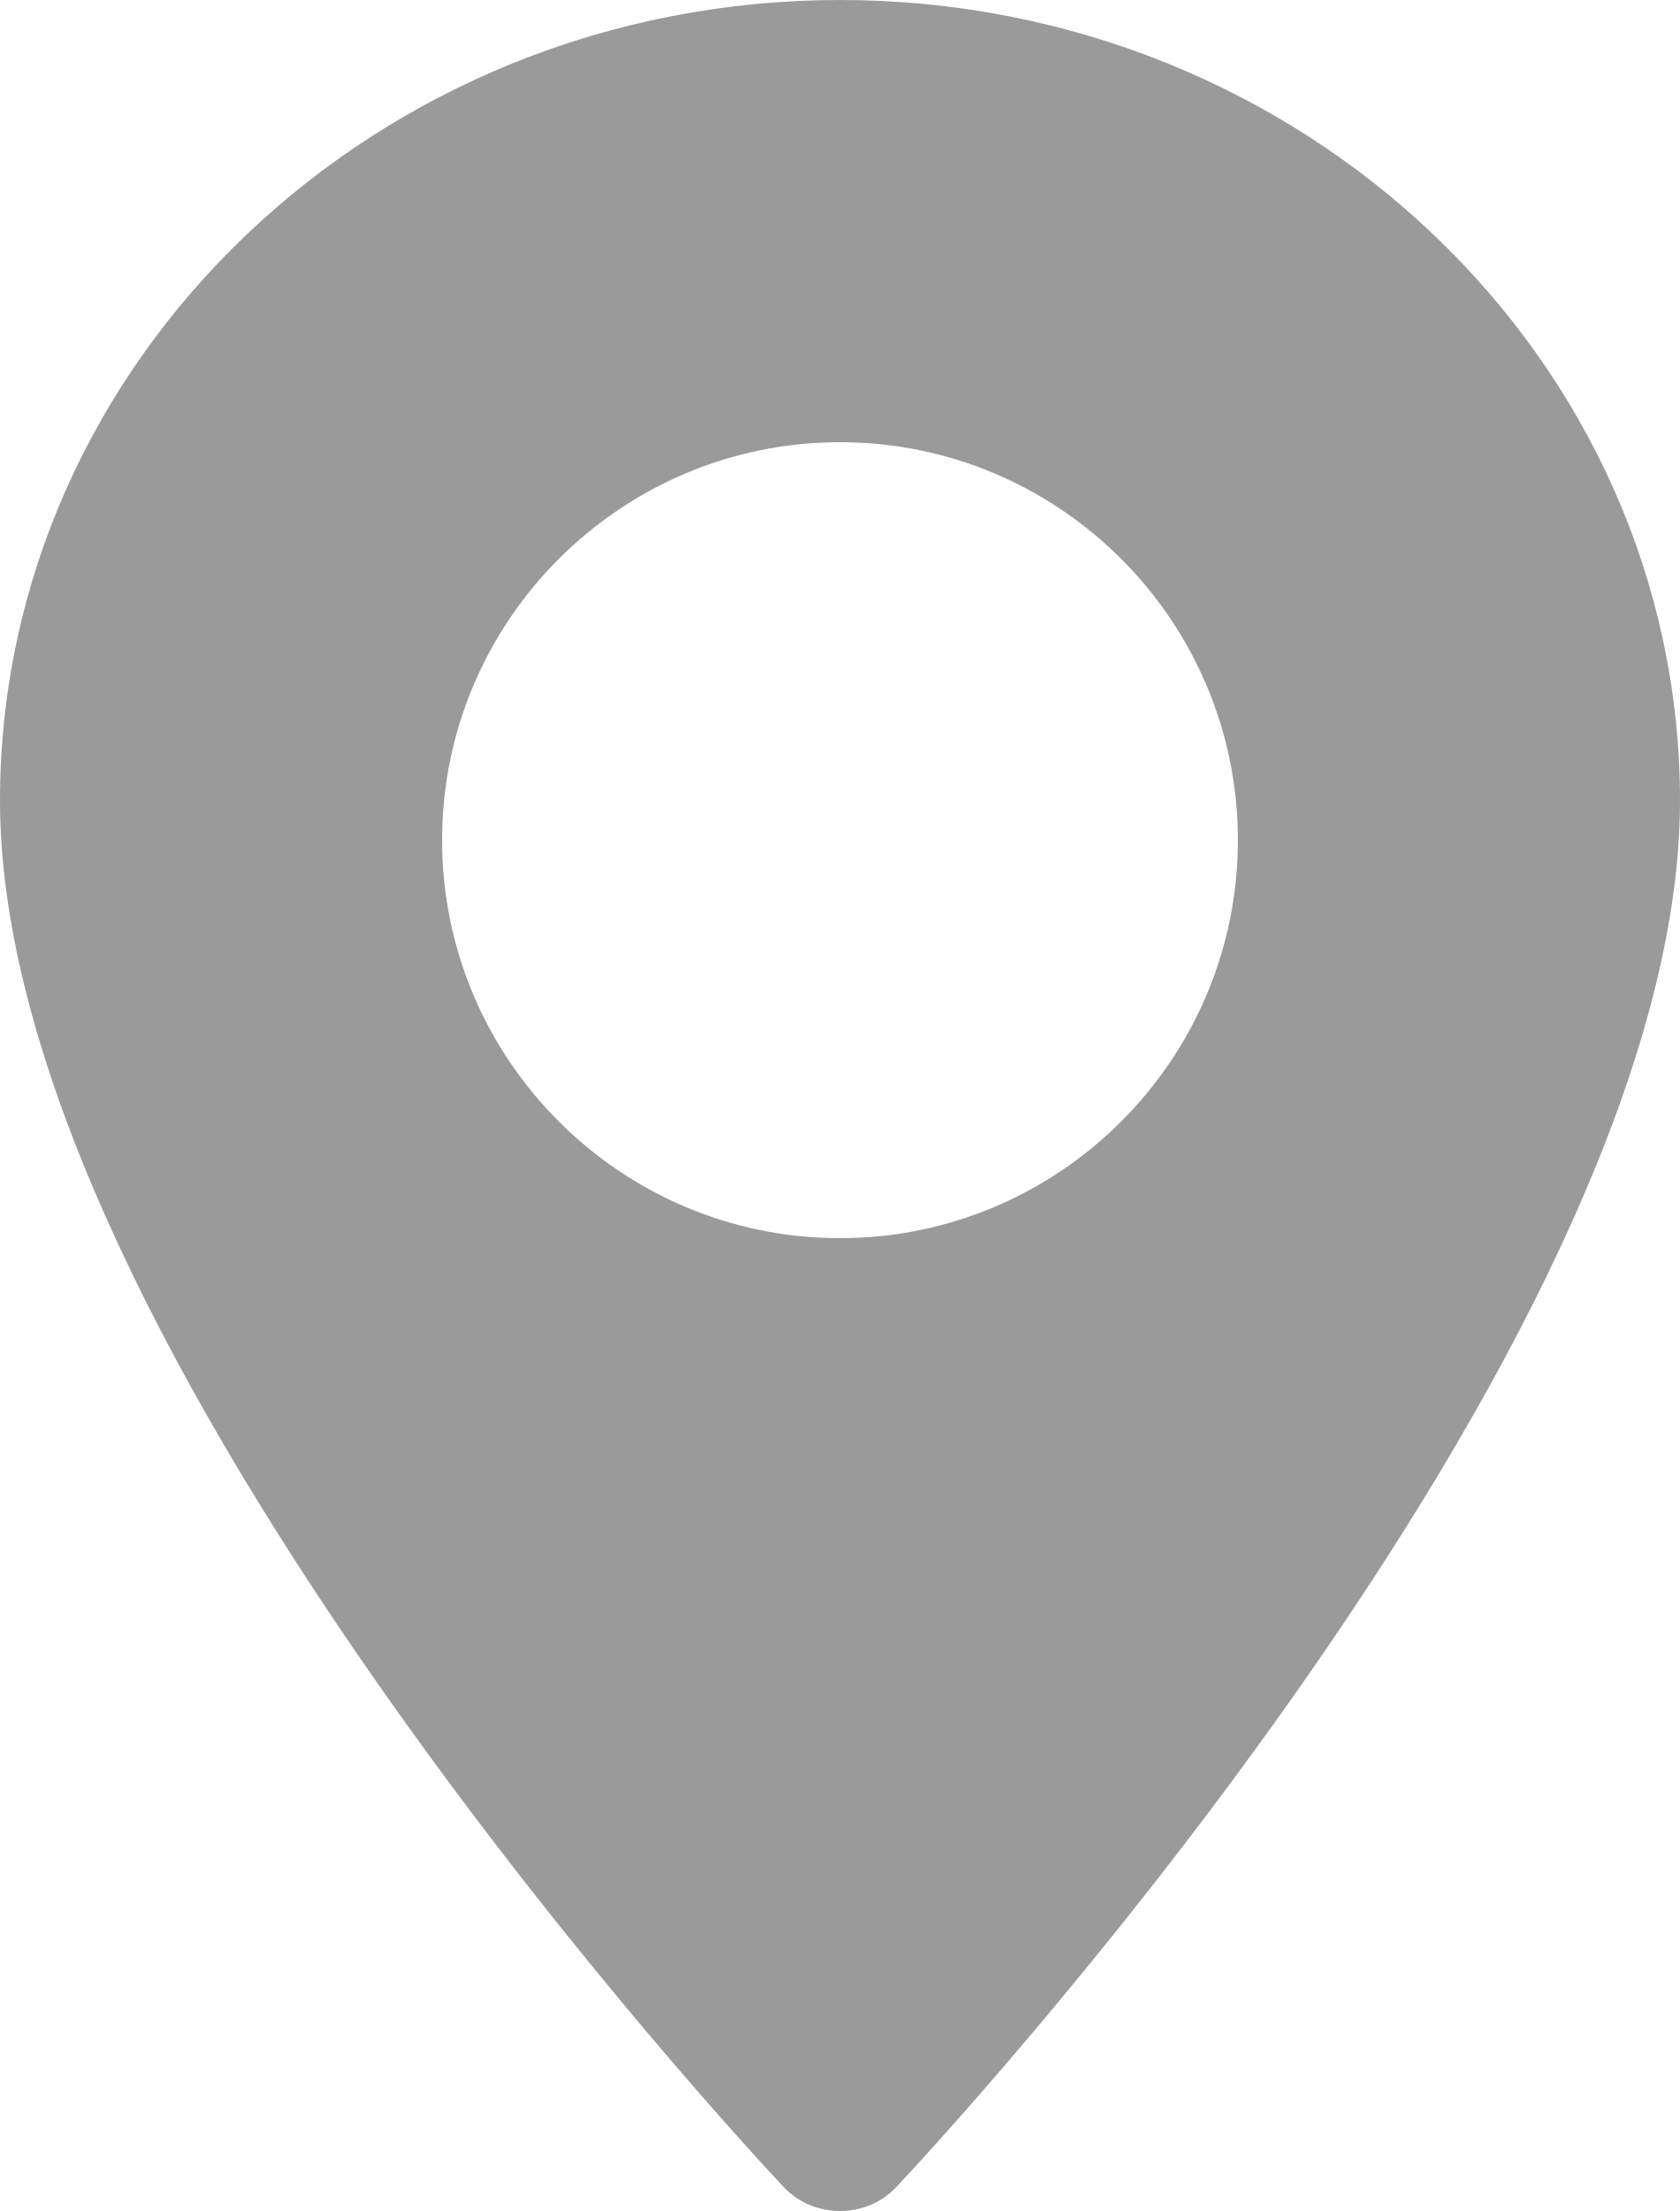
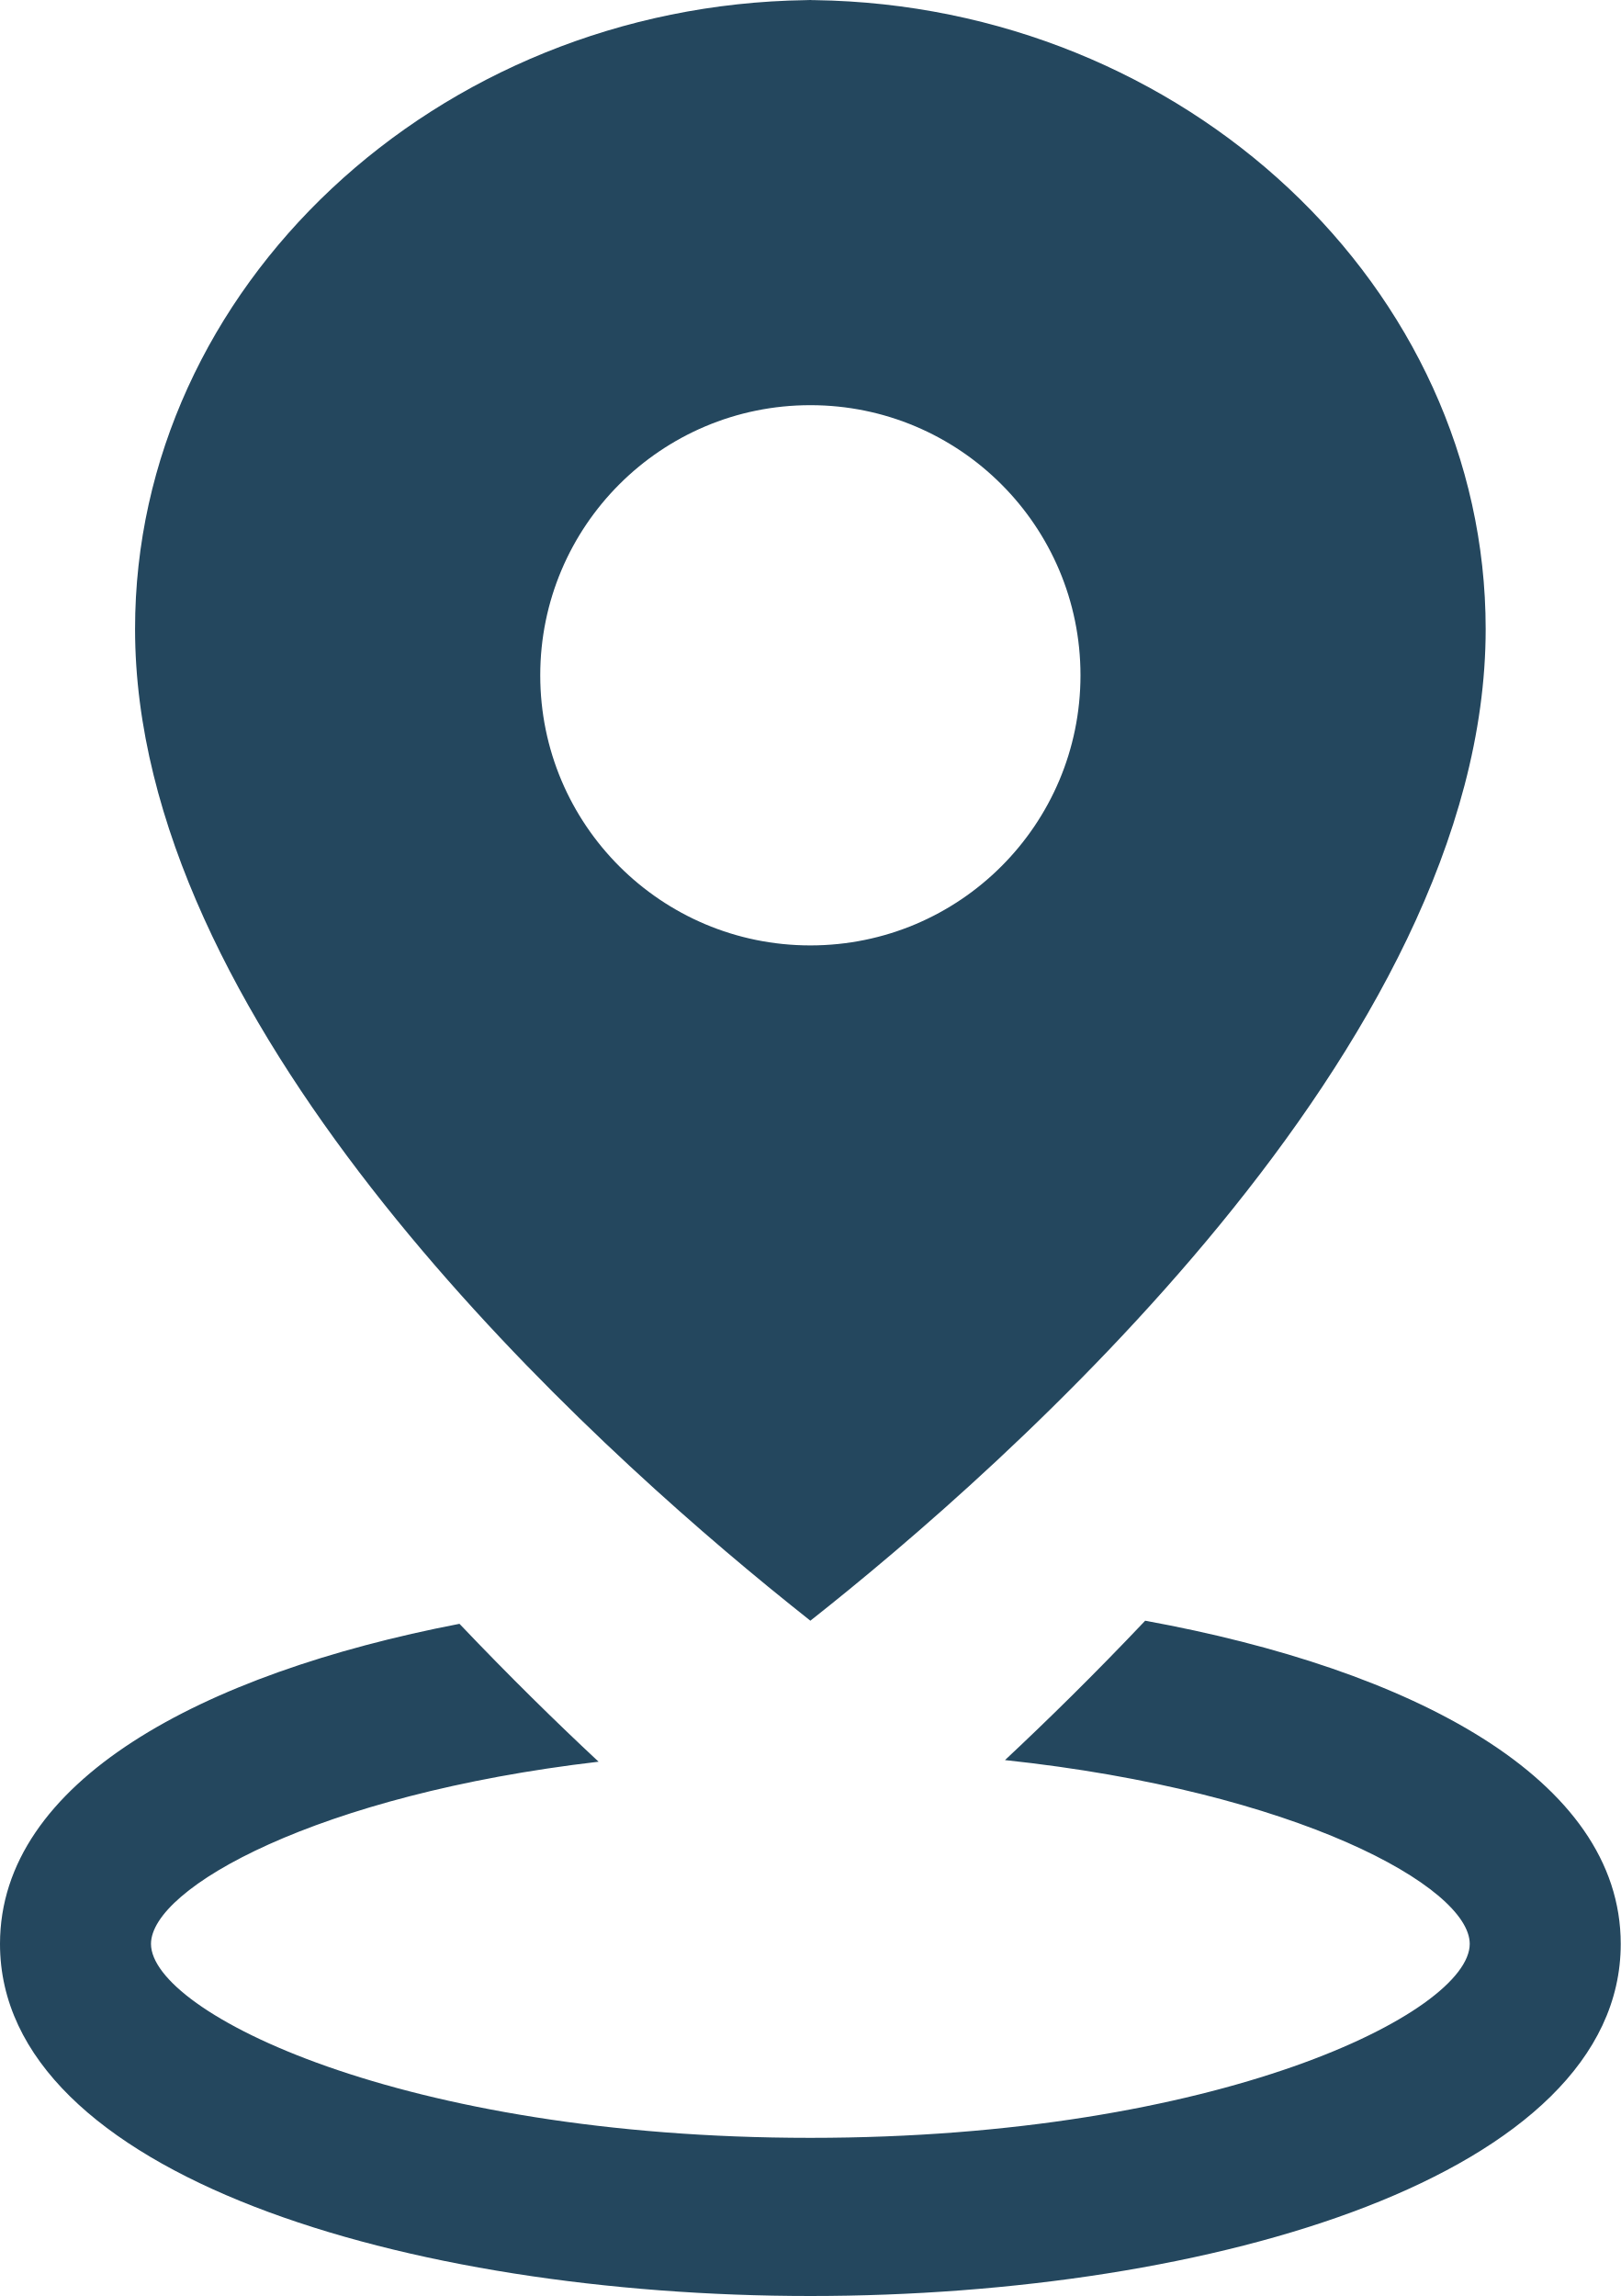
- <svg xmlns="http://www.w3.org/2000/svg" width="19px" height="25px" viewBox="0 0 19 25" version="1.1">
-   <g id="Brusselslife-home-section-article" stroke="none" stroke-width="1" fill="none" fill-rule="evenodd">
-     <g id="Final-header" transform="translate(-882, -1633)" fill="#9A9A9A">
-       <path d="M891.5,1647 C889.019,1647 887,1644.981 887,1642.5 C887,1640.019 889.019,1638 891.5,1638 C893.981,1638 896,1640.019 896,1642.5 C896,1644.981 893.981,1647 891.5,1647 Z M891.5,1633 C886.262,1633 882,1637.062 882,1642.054 C882,1648.25 890.502,1657.345 890.864,1657.73 C891.204,1658.09 891.797,1658.09 892.136,1657.73 C892.498,1657.345 901,1648.25 901,1642.054 C901,1637.062 896.738,1633 891.5,1633 Z" id="maps-and-flags-copy-4" />
+ <svg xmlns="http://www.w3.org/2000/svg" width="12px" height="17px" viewBox="0 0 12 17" version="1.1">
+   <g id="Page-1" stroke="none" stroke-width="1" fill="none" fill-rule="evenodd">
+     <g id="new-header" transform="translate(-909, -242)" fill="#24475E">
+       <g id="Group" transform="translate(909, 242)">
+         <path d="M5.966,0.001 C5.977,0.001 5.988,0.001 6,0 C6.011,0.001 6.022,0.001 6.034,0.001 C8.772,0.041 11,2.13 11,4.658 C11,7.748 7.422,10.878 6,12 C5.905,11.925 5.8,11.84 5.687,11.748 C5.685,11.746 5.683,11.745 5.681,11.743 C4.108,10.453 1,7.539 1,4.658 C0.999,2.13 3.228,0.041 5.966,0.001 Z M8,5 C8,3.896 7.105,3 6,3 C4.895,3 4,3.896 4,5 C4,6.105 4.895,7 6,7 C7.105,7 8,6.105 8,5 Z" id="Combined-Shape" />
+         <path d="M6,17 C3.019,17 0,16.104 0,14.393 C0,13.192 1.486,12.393 3.402,12.023 C3.773,12.413 4.124,12.757 4.432,13.044 C2.345,13.288 1.118,13.98 1.118,14.393 C1.118,14.899 2.971,15.829 6,15.829 C9.029,15.829 10.882,14.899 10.882,14.393 C10.882,13.972 9.604,13.263 7.441,13.032 C7.751,12.742 8.105,12.395 8.479,12 C10.452,12.36 12,13.167 12,14.393 C12,16.104 8.982,17 6,17 Z" id="Path" />
+       </g>
    </g>
  </g>
</svg>
